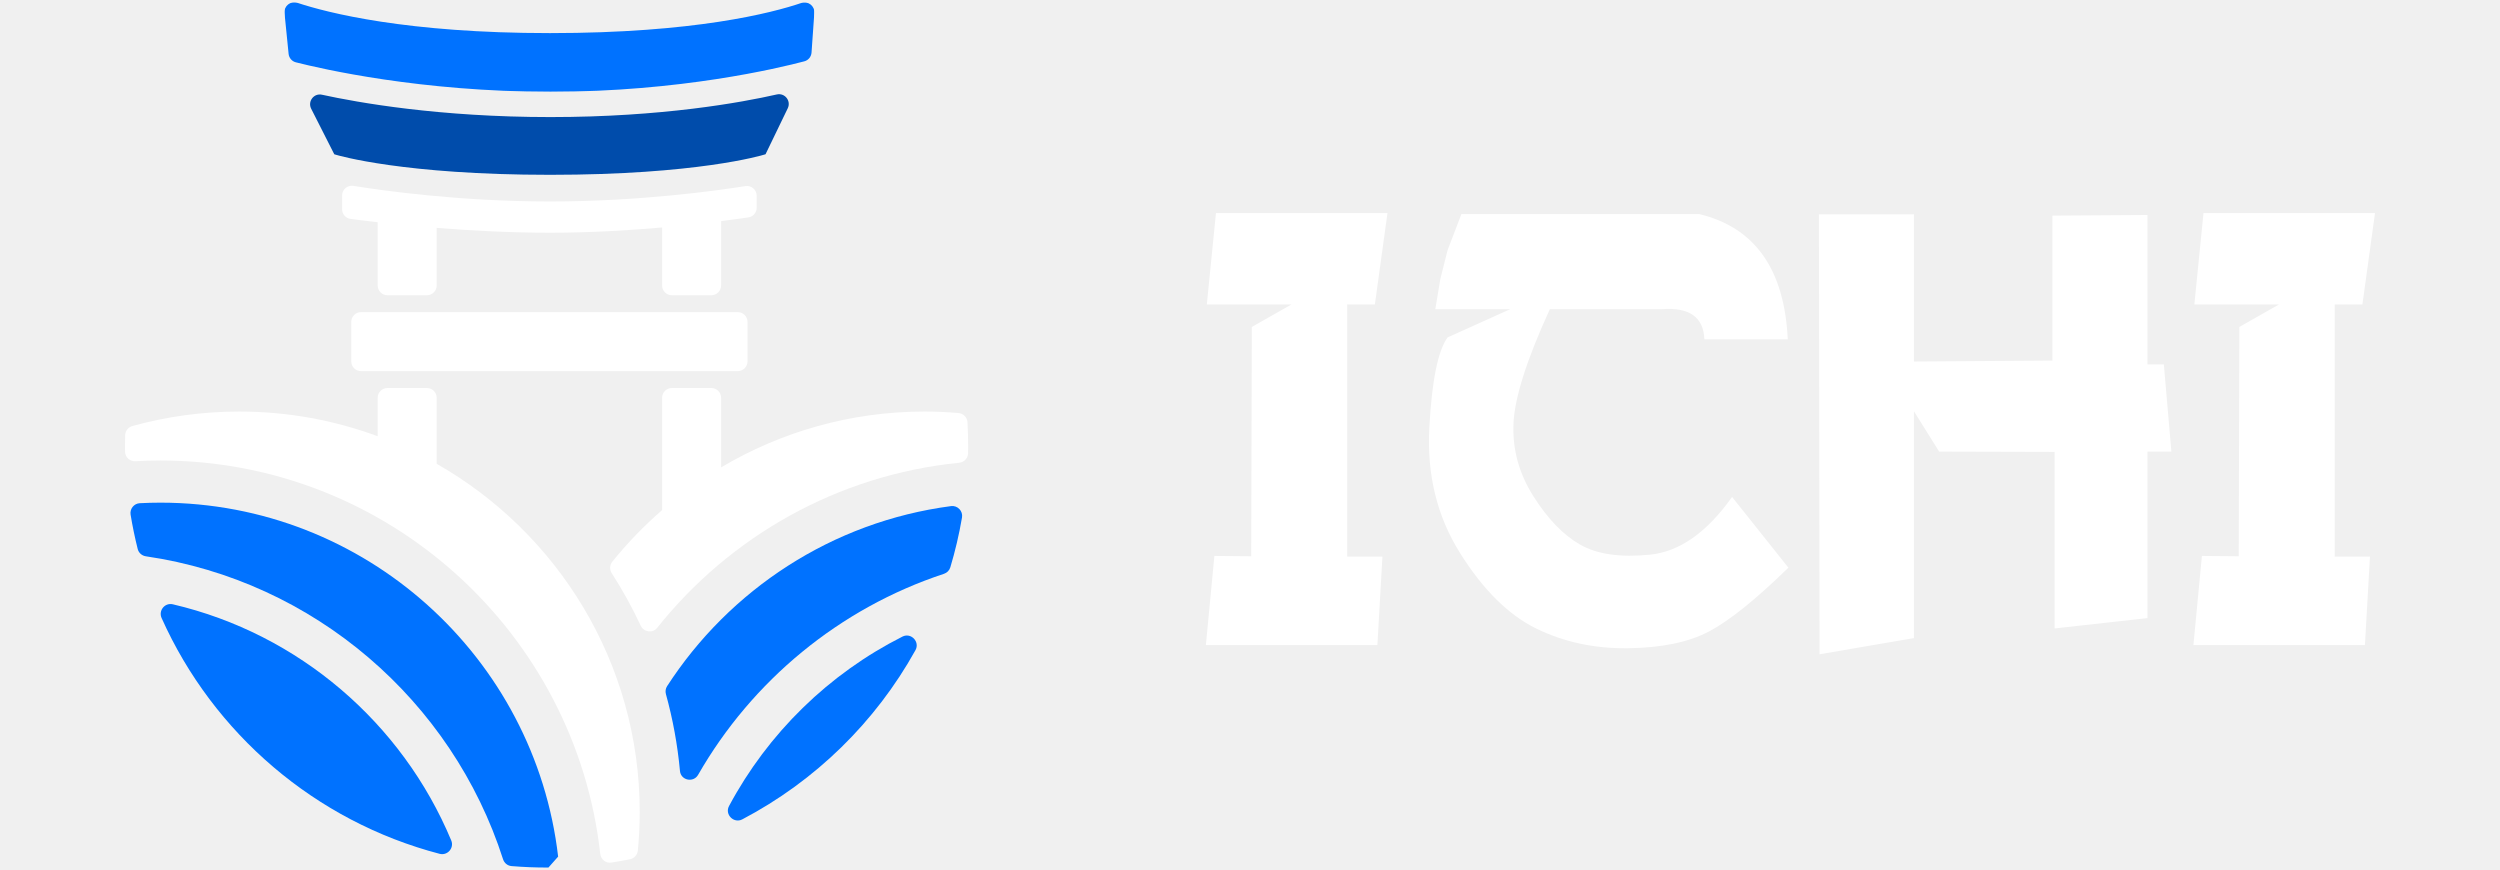
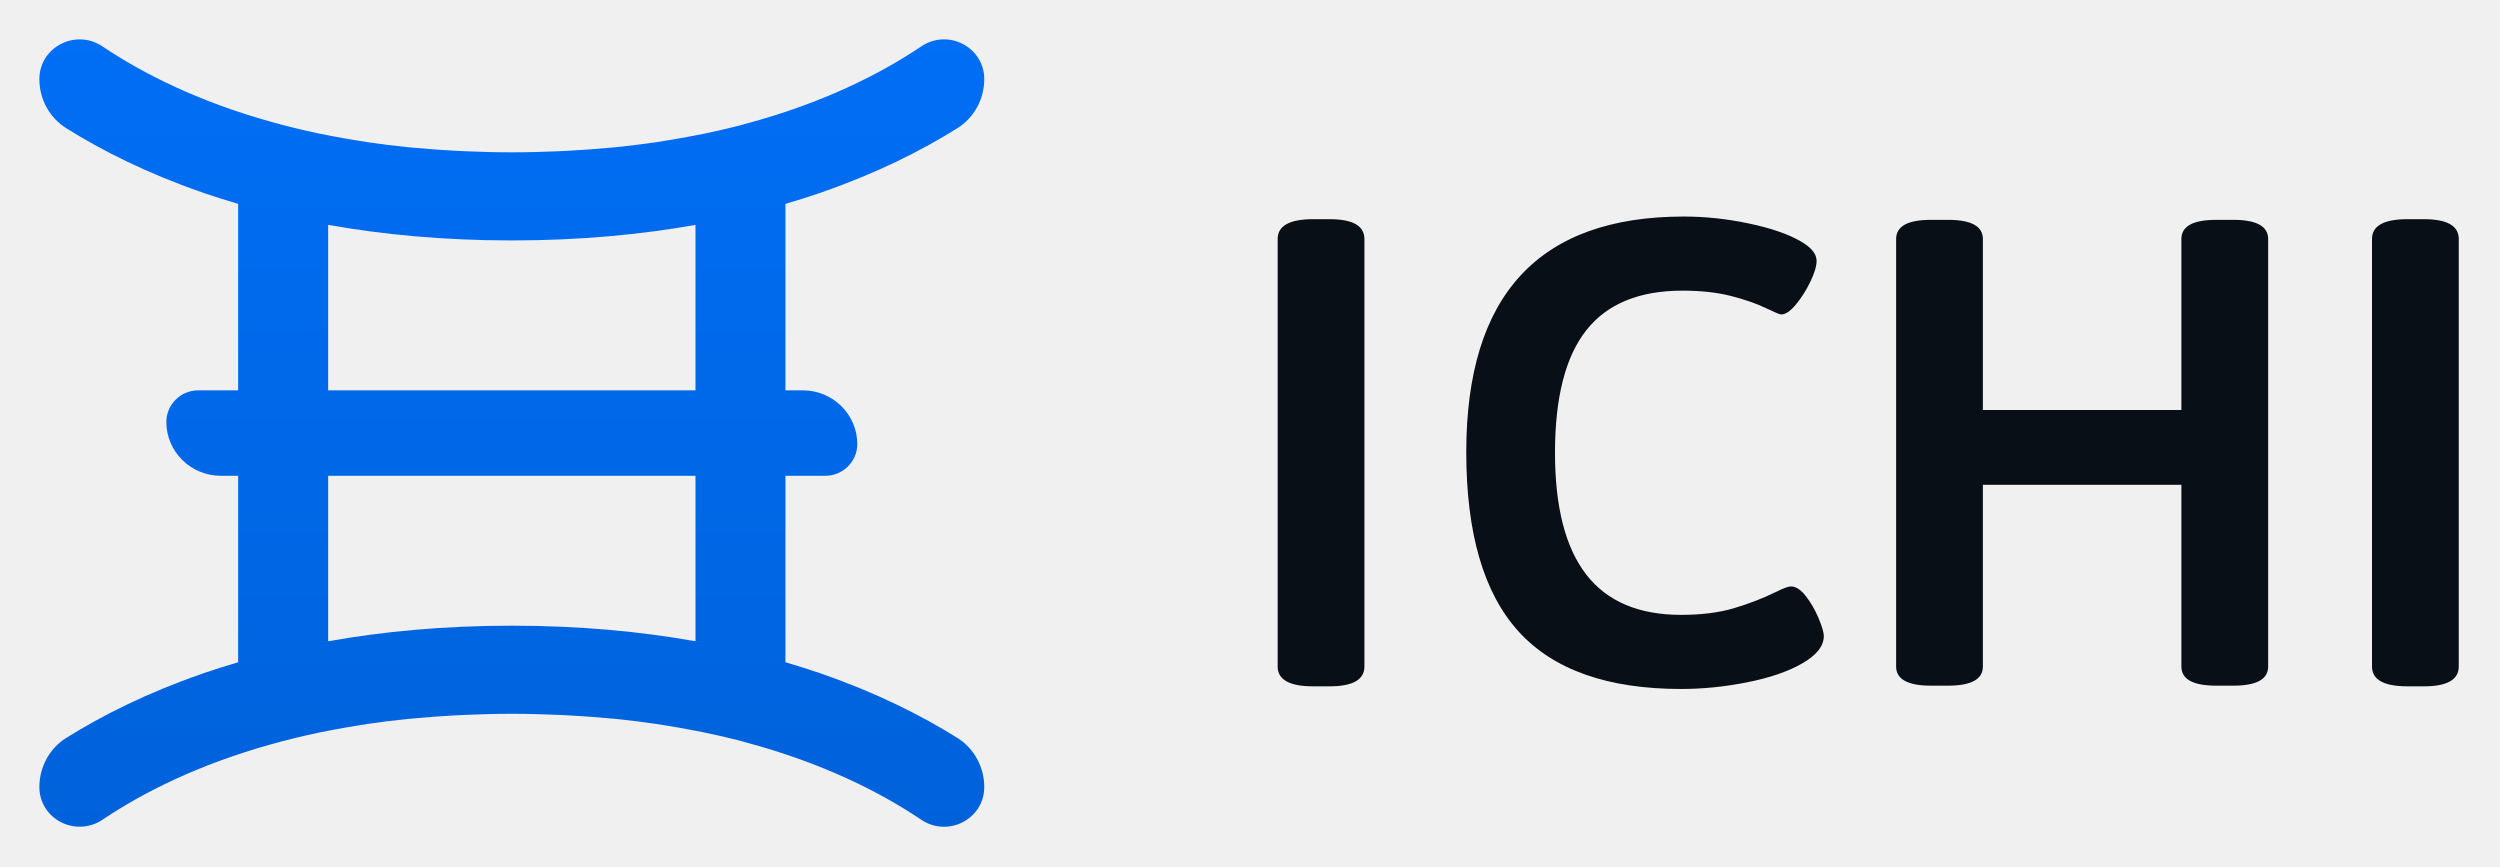
- <svg xmlns="http://www.w3.org/2000/svg" xmlns:xlink="http://www.w3.org/1999/xlink" width="1000px" height="348px" viewBox="0 0 1000 348" version="1.1">
+ <svg xmlns="http://www.w3.org/2000/svg" width="1270px" height="440px" viewBox="0 0 1270 440" version="1.1">
  <defs>
-     <polygon id="path-1" points="0.038 0.925 211.994 0.925 211.994 36.715 0.038 36.715" />
+     <linearGradient x1="50%" y1="0%" x2="50%" y2="100%" id="linearGradient-1">
+       <stop stop-color="#006EF5" offset="0%" />
+       <stop stop-color="#0062DB" offset="100%" />
+     </linearGradient>
  </defs>
-   <g id="ichi_logo_horizontal_light" stroke="none" stroke-width="1" fill="none" fill-rule="evenodd">
-     <g id="Group-Copy-3" transform="translate(50, 0)">
-       <path d="M500.958,258.027 L502.972,222.631 L488.873,222.631 L488.873,121.773 L499.951,121.773 L504.986,85.235 L436.381,85.235 L432.731,121.773 L466.593,121.773 L450.732,130.78 L450.48,222.504 L435.752,222.377 L432.353,258.027 L500.958,258.027 Z M601.222,259.295 C614.607,259.126 625.37,256.906 633.51,252.635 C641.651,248.364 652.267,239.843 665.358,227.071 L665.358,227.071 L642.826,198.78 C632.755,212.989 621.803,220.686 609.971,221.87 C598.138,223.054 588.844,221.722 582.088,217.874 C575.333,214.025 569.08,207.555 563.332,198.463 C557.583,189.371 554.94,179.666 555.401,169.347 C555.863,159.029 560.709,143.805 569.941,123.676 L569.941,123.676 L614.754,123.676 C625.748,122.83 631.412,126.847 631.748,135.728 L631.748,135.728 L665.106,135.728 C663.764,107.648 651.931,90.944 629.608,85.616 L629.608,85.616 L534.568,85.616 L529.029,100.079 L526.134,111.623 L524.12,123.676 L554.08,123.676 L529.029,134.967 C525.169,140.295 522.735,152.347 521.728,171.124 C520.721,189.9 524.833,206.625 534.065,221.299 C543.296,235.973 553.45,246.017 564.528,251.43 C575.605,256.843 587.837,259.465 601.222,259.295 Z M677.82,261.706 L715.585,255.236 L715.585,164.527 L725.655,180.639 L771.853,180.765 L771.853,251.377 L808.988,247.246 L808.988,180.639 L818.555,180.639 L815.534,145.75 L808.988,145.75 L808.988,85.996 L770.972,86.25 L770.972,144.228 L715.585,144.609 L715.585,85.743 L677.569,85.743 L677.82,261.706 Z M895.972,258.027 L897.986,222.631 L883.887,222.631 L883.887,121.773 L894.965,121.773 L900,85.235 L831.395,85.235 L827.744,121.773 L861.606,121.773 L845.745,130.78 L845.494,222.504 L830.766,222.377 L827.367,258.027 L895.972,258.027 Z" id="ICHI" fill="#FFFFFF" fill-rule="nonzero" />
-       <g id="Group-23">
-         <path d="M252.675,78.313 C252.675,75.901 250.534,74.058 248.15,74.442 C236.895,76.238 205.918,80.591 170.013,80.591 C133.601,80.591 102.636,76.176 91.373,74.348 C88.989,73.964 86.84,75.799 86.84,78.223 L86.84,83.682 C86.84,85.65 88.275,87.309 90.224,87.564 C92.683,87.889 96.393,88.36 101.071,88.885 L101.071,114.18 C101.071,116.344 102.824,118.101 104.993,118.101 L120.754,118.101 C122.922,118.101 124.675,116.344 124.675,114.18 L124.675,91.152 C138.185,92.227 154.036,93.093 170.04,93.093 C185.954,93.093 201.554,92.156 214.84,90.987 L214.84,114.18 C214.84,116.344 216.593,118.101 218.762,118.101 L234.522,118.101 C236.691,118.101 238.444,116.344 238.444,114.18 L238.444,88.458 C243.169,87.858 246.899,87.325 249.354,86.96 C251.275,86.674 252.675,85.027 252.675,83.085 L252.675,78.313 Z" id="Fill-1" fill="#FFFFFF" />
-         <g id="Group-5" transform="translate(63.7451, -0.003529)">
-           <mask id="mask-2" fill="white">
-             <use xlink:href="#path-1" />
-           </mask>
-           <g id="Clip-4" />
-           <path d="M106.466,36.715 C158.266,36.715 197.639,27.276 207.996,24.531 C209.615,24.099 210.753,22.691 210.87,21.021 L211.984,5.174 C212.184,2.366 209.466,0.287 206.8,1.189 C195.07,5.17 164.137,13.248 106.258,13.248 C48.804,13.248 17.247,5.123 5.207,1.131 C2.498,0.233 -0.224,2.401 0.058,5.24 L1.694,21.531 C1.858,23.17 3.004,24.527 4.596,24.931 C14.909,27.558 54.568,36.715 106.466,36.715" id="Fill-3" fill="#0072FF" mask="url(#mask-2)" />
-         </g>
-         <path d="M256.214,61.7 L265.1,43.32 C266.531,40.363 263.935,37.057 260.727,37.782 C246.669,40.975 214.786,46.829 170.21,46.829 C125.649,46.829 93.127,41.029 78.782,37.888 C75.551,37.178 72.978,40.543 74.473,43.492 L83.708,61.704 L84.245,61.869 C85.327,62.198 111.386,69.927 170.014,69.927 C228.673,69.927 254.578,62.198 255.653,61.869 L256.214,61.7 Z" id="Fill-6" fill="#004CAB" />
-         <path d="M94.422,148.453 L245.089,148.453 C247.258,148.453 249.011,146.7 249.011,144.532 L249.011,128.767 C249.011,126.602 247.258,124.845 245.089,124.845 L94.422,124.845 C92.258,124.845 90.501,126.602 90.501,128.767 L90.501,144.532 C90.501,146.7 92.258,148.453 94.422,148.453" id="Fill-8" fill="#FFFFFF" />
-         <path d="M14.141,201.061 C11.376,201.061 8.631,201.14 5.898,201.281 C3.588,201.402 1.863,203.559 2.235,205.842 C3,210.5 3.953,215.096 5.086,219.618 C5.478,221.163 6.784,222.289 8.357,222.52 C75.722,232.383 130.882,280.32 151.224,343.708 C151.706,345.214 153.024,346.304 154.596,346.434 C159.471,346.838 164.396,347.038 169.38,347.014 C170.953,345.242 171.678,344.422 173.251,342.645 C164.004,263.053 96.18,201.061 14.141,201.061" id="Fill-10" fill="#0072FF" />
-         <g id="Group-14" transform="translate(0, 154.8592)" fill="#FFFFFF">
-           <path d="M124.677,30.669 L124.677,4.265 C124.677,2.096 122.924,0.344 120.755,0.344 L104.991,0.344 C102.826,0.344 101.069,2.096 101.069,4.265 L101.069,19.634 C83.802,13.253 65.147,9.759 45.693,9.759 C30.889,9.759 16.551,11.791 2.932,15.563 C1.277,16.026 0.108,17.528 0.061,19.245 C0.022,20.669 -0.002,22.096 -0.002,23.532 C-0.002,24.285 0.006,25.038 0.018,25.791 C0.057,28.03 1.936,29.755 4.171,29.626 C7.473,29.442 10.798,29.34 14.14,29.34 C105.112,29.34 180.265,98.304 190.1,186.693 C190.344,188.9 192.336,190.516 194.532,190.175 C197.038,189.783 199.528,189.34 201.995,188.845 C203.681,188.504 204.971,187.085 205.136,185.367 C205.626,180.293 205.889,175.155 205.889,169.955 C205.889,110.328 173.124,58.249 124.677,30.669" id="Fill-12" />
-         </g>
-         <path d="M246.916,327.743 C276.084,312.425 300.229,288.829 316.19,260.056 C318.041,256.723 314.406,252.911 310.998,254.629 C281.476,269.535 257.178,293.307 241.606,322.429 C239.81,325.794 243.535,329.519 246.916,327.743" id="Fill-15" fill="#0072FF" />
-         <path d="M216.366,277.639 C219.111,287.569 221.013,297.847 221.986,308.392 C222.331,312.161 227.366,313.212 229.245,309.929 C250.805,272.318 285.758,243.333 327.57,229.529 C328.79,229.129 329.755,228.173 330.127,226.941 C332.076,220.447 333.645,213.788 334.805,206.984 C335.245,204.42 333.021,202.102 330.441,202.439 C282.856,208.686 241.798,235.898 216.837,274.467 C216.229,275.408 216.068,276.561 216.366,277.639" id="Fill-17" fill="#0072FF" />
-         <path d="M336.993,168.907 C336.887,166.97 335.342,165.382 333.409,165.217 C328.934,164.829 324.416,164.617 319.848,164.617 C290.134,164.617 262.315,172.79 238.444,186.951 L238.444,159.123 C238.444,156.955 236.691,155.202 234.522,155.202 L218.762,155.202 C216.593,155.202 214.84,156.955 214.84,159.123 L214.84,204.041 C207.609,210.335 200.915,217.229 194.907,224.704 C193.844,226.017 193.785,227.864 194.699,229.284 C199.005,235.978 202.875,242.974 206.264,250.237 C207.499,252.88 211.056,253.417 212.871,251.135 C241.867,214.735 284.875,189.982 333.656,185.104 C335.628,184.907 337.189,183.307 337.228,181.323 C337.244,180.347 337.252,179.37 337.252,178.39 C337.252,175.205 337.165,172.049 336.993,168.907" id="Fill-19" fill="#FFFFFF" />
-         <path d="M14.643,247.22 C35.302,293.361 76.09,328.51 125.835,341.526 C129.004,342.357 131.757,339.193 130.494,336.169 C110.89,289.224 69.565,253.534 19.145,241.722 C15.937,240.969 13.294,244.212 14.643,247.22" id="Fill-21" fill="#0072FF" />
-       </g>
+   <g id="ichi_logo_light_horizontal" stroke="none" stroke-width="1" fill="none" fill-rule="evenodd">
+     <g id="Group" transform="translate(20, 20)">
+       <path d="M146.704,178.287 L146.704,94.246 C174.313,99.14 205.24,102.144 240.005,102.144 C274.769,102.144 305.687,99.14 333.306,94.246 L333.306,178.287 L146.704,178.287 Z M240.005,297.846 C205.24,297.846 174.313,300.85 146.704,305.754 L146.704,221.703 L333.306,221.703 L333.306,305.754 C305.687,300.85 274.769,297.846 240.005,297.846 L240.005,297.846 Z M396.436,78.062 C396.818,77.926 397.191,77.781 397.574,77.645 C425.429,67.973 448.209,56.489 466.338,45.131 C474.945,39.743 480,30.256 480,20.196 C480,3.915 461.617,-5.592 447.993,3.576 C427.362,17.463 398.212,32.33 358.717,42.912 C357.519,43.232 356.381,43.581 355.173,43.891 C349.707,45.296 344.004,46.595 338.145,47.816 C336.368,48.194 334.542,48.533 332.737,48.882 C327.878,49.841 322.882,50.714 317.759,51.528 C316.198,51.77 314.677,52.041 313.087,52.274 C306.423,53.243 299.552,54.105 292.436,54.823 C291.209,54.939 289.934,55.026 288.687,55.142 C282.533,55.714 276.193,56.17 269.695,56.528 C267.86,56.625 266.024,56.732 264.159,56.809 C256.327,57.148 248.328,57.381 240.005,57.381 C231.701,57.381 223.732,57.148 215.929,56.809 C213.976,56.732 212.072,56.625 210.167,56.519 C203.915,56.17 197.82,55.734 191.892,55.181 C190.371,55.045 188.82,54.939 187.328,54.794 C180.448,54.096 173.823,53.262 167.364,52.322 C165.235,52.012 163.193,51.663 161.103,51.324 C156.774,50.626 152.544,49.88 148.412,49.085 C145.929,48.611 143.436,48.136 141.021,47.622 C136.83,46.731 132.767,45.781 128.782,44.802 C125.092,43.891 121.519,42.941 117.995,41.963 C80.247,31.467 52.176,17.076 32.115,3.615 C18.442,-5.572 -1.36424205e-12,3.886 -1.36424205e-12,20.216 C-1.36424205e-12,30.265 5.045,39.734 13.633,45.122 C31.742,56.46 54.473,67.925 82.269,77.587 C82.73,77.752 83.172,77.926 83.653,78.091 C89.218,80 95.038,81.803 100.986,83.566 L100.986,178.287 L80.787,178.287 C71.796,178.287 64.504,185.488 64.504,194.365 C64.504,209.463 76.91,221.703 92.192,221.703 L100.986,221.703 L100.986,316.424 C95.038,318.188 89.218,320 83.653,321.899 C83.172,322.064 82.73,322.239 82.269,322.413 C54.473,332.075 31.742,343.53 13.633,354.878 C5.045,360.257 -1.36424205e-12,369.725 -1.36424205e-12,379.784 C-1.36424205e-12,396.104 18.442,405.563 32.115,396.385 C52.176,382.915 80.247,368.533 117.995,358.028 C121.519,357.049 125.092,356.099 128.782,355.188 C132.767,354.21 136.83,353.26 141.021,352.368 C143.436,351.855 145.929,351.38 148.412,350.905 C152.544,350.11 156.774,349.364 161.103,348.676 C163.193,348.337 165.235,347.978 167.364,347.668 C173.823,346.728 180.448,345.895 187.328,345.206 C188.82,345.051 190.371,344.945 191.892,344.809 C197.82,344.266 203.915,343.821 210.167,343.472 C212.072,343.375 213.976,343.268 215.929,343.181 C223.732,342.842 231.701,342.609 240.005,342.609 C248.328,342.609 256.327,342.842 264.159,343.181 C266.024,343.259 267.86,343.365 269.695,343.462 C276.193,343.821 282.533,344.276 288.687,344.848 C289.934,344.964 291.209,345.051 292.436,345.168 C299.552,345.885 306.423,346.747 313.087,347.726 C314.677,347.959 316.198,348.22 317.759,348.472 C322.882,349.277 327.878,350.159 332.737,351.108 C334.542,351.457 336.368,351.806 338.145,352.174 C344.004,353.395 349.707,354.694 355.173,356.099 C356.381,356.409 357.519,356.768 358.717,357.078 C398.212,367.67 427.362,382.537 447.993,396.424 C461.617,405.592 480,396.085 480,379.804 C480,369.735 474.945,360.247 466.338,354.859 C448.209,343.501 425.429,332.017 397.574,322.345 C397.191,322.21 396.818,322.064 396.436,321.938 C390.851,320.019 385.001,318.197 379.014,316.424 L379.014,221.703 L399.213,221.703 C408.204,221.703 415.496,214.503 415.496,205.626 C415.496,190.527 403.1,178.287 387.798,178.287 L379.014,178.287 L379.014,83.566 C385.001,81.803 390.851,79.981 396.436,78.062 L396.436,78.062 Z" id="Fill-4" fill="url(#linearGradient-1)" />
+       <path d="M655.428,328.655 C667.226,328.655 673.125,325.294 673.125,318.571 L673.125,318.571 L673.125,101.429 C673.125,94.706 667.226,91.345 655.428,91.345 L655.428,91.345 L647.081,91.345 C635.06,91.345 629.05,94.706 629.05,101.429 L629.05,101.429 L629.05,318.571 C629.05,325.294 635.06,328.655 647.081,328.655 L647.081,328.655 L655.428,328.655 Z M834.047,330 C844.955,330 856.085,328.88 867.437,326.639 C878.79,324.398 888.028,321.261 895.151,317.227 C902.719,312.969 906.503,308.263 906.503,303.109 C906.503,301.317 905.613,298.291 903.832,294.034 C902.051,289.776 899.881,286.022 897.321,282.773 C894.761,279.524 892.257,277.899 889.808,277.899 C888.473,277.899 886.024,278.796 882.463,280.588 C875.562,283.95 868.327,286.751 860.759,288.992 C853.191,291.232 844.287,292.353 834.047,292.353 C812.455,292.353 796.372,285.518 785.799,271.849 C775.225,258.179 769.939,237.563 769.939,210 C769.939,181.989 775.225,161.261 785.799,147.815 C796.372,134.37 812.678,127.647 834.715,127.647 C844.064,127.647 852.245,128.543 859.257,130.336 C866.268,132.129 872.112,134.146 876.786,136.387 C881.461,138.627 884.132,139.748 884.8,139.748 C887.026,139.748 889.53,138.067 892.313,134.706 C895.095,131.345 897.544,127.479 899.658,123.109 C901.773,118.739 902.83,115.21 902.83,112.521 C902.83,108.936 900.048,105.574 894.483,102.437 C888.25,98.852 879.569,95.882 868.439,93.529 C857.309,91.176 846.29,90 835.383,90 C761.702,90 724.862,129.888 724.862,209.664 C724.862,250.896 733.71,281.261 751.407,300.756 C769.104,320.252 796.65,330 834.047,330 Z M969.61,328.319 C981.408,328.319 987.307,325.07 987.307,318.571 L987.307,226.27 L1088.145,226.27 L1088.145,318.571 C1088.145,325.07 1094.043,328.319 1105.841,328.319 L1114.523,328.319 C1126.32,328.319 1132.219,325.07 1132.219,318.571 L1132.219,101.429 C1132.219,94.93 1126.32,91.681 1114.523,91.681 L1105.841,91.681 C1094.043,91.681 1088.145,94.93 1088.145,101.429 L1088.145,188.287 L987.307,188.287 L987.307,101.429 C987.307,94.93 981.408,91.681 969.61,91.681 L960.929,91.681 C949.131,91.681 943.232,94.93 943.232,101.429 L943.232,318.571 C943.232,325.07 949.131,328.319 960.929,328.319 L969.61,328.319 Z M1211.353,328.655 C1223.151,328.655 1229.05,325.294 1229.05,318.571 L1229.05,318.571 L1229.05,101.429 C1229.05,94.706 1223.151,91.345 1211.353,91.345 L1211.353,91.345 L1203.006,91.345 C1190.985,91.345 1184.975,94.706 1184.975,101.429 L1184.975,101.429 L1184.975,318.571 C1184.975,325.294 1190.985,328.655 1203.006,328.655 L1203.006,328.655 L1211.353,328.655 Z" id="ICHI" fill="#090F16" fill-rule="nonzero" />
    </g>
  </g>
</svg>
